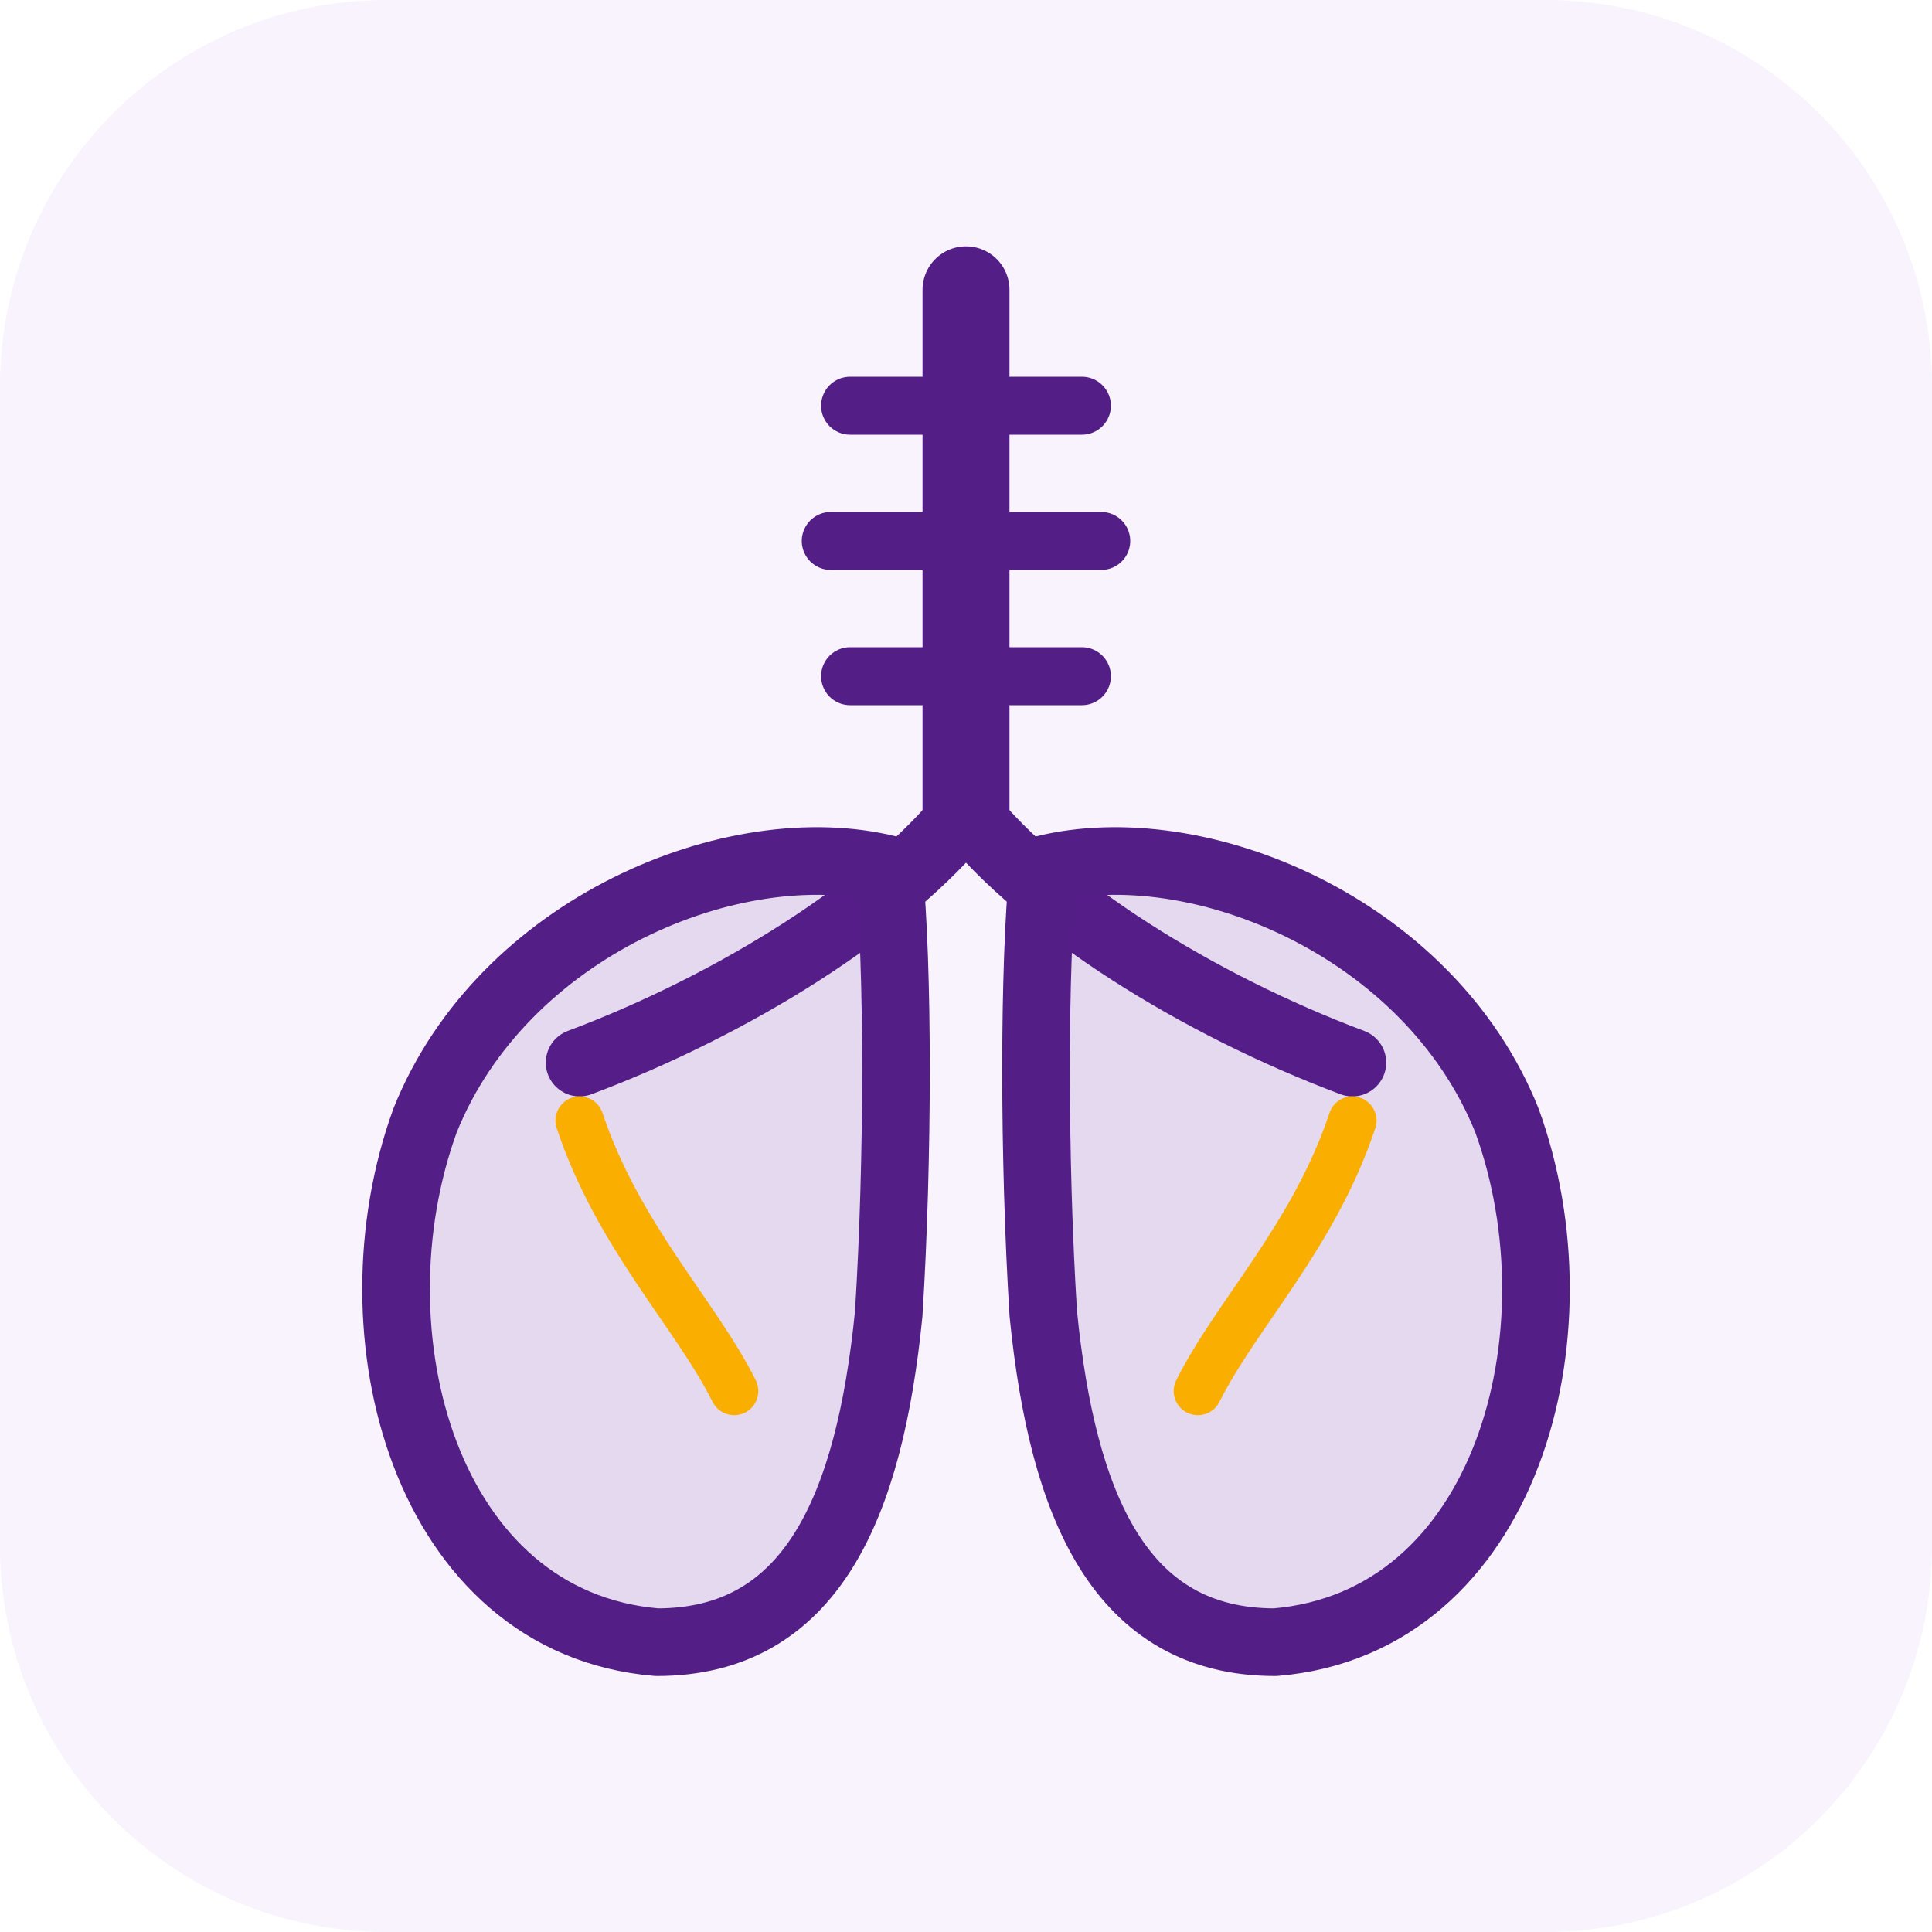
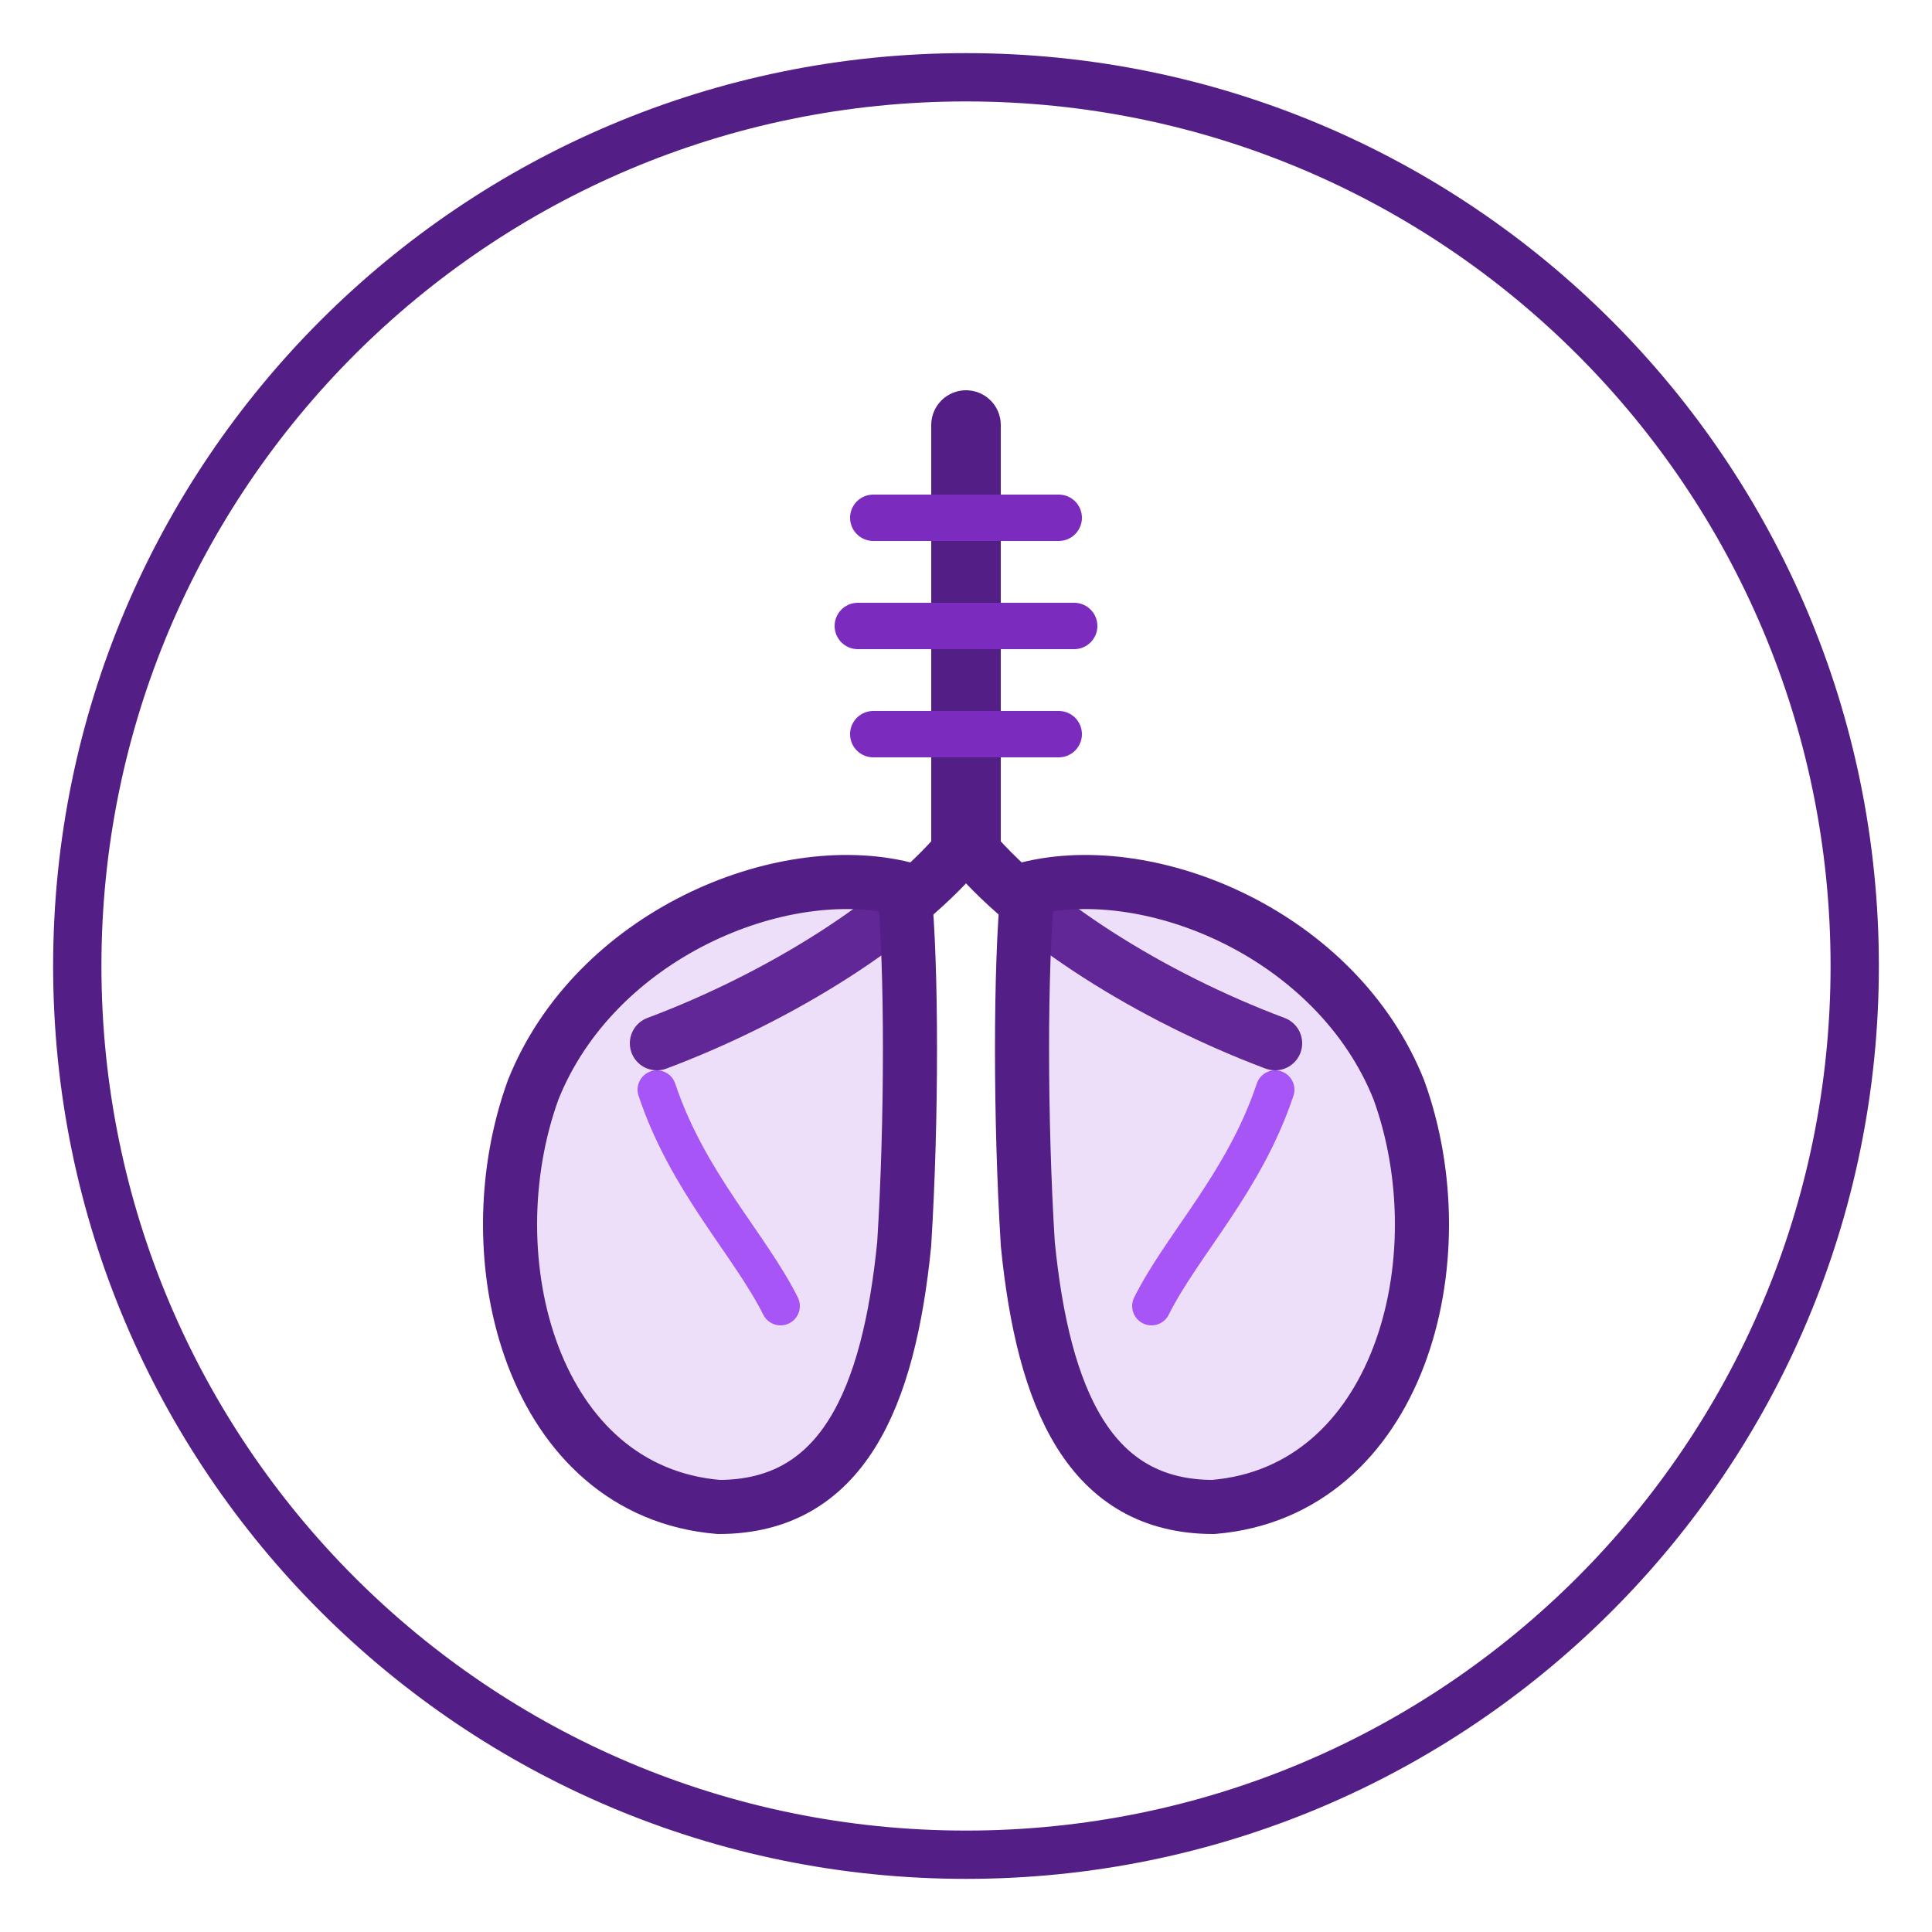
<svg xmlns="http://www.w3.org/2000/svg" viewBox="0 0 100 100" fill="none">
-   <rect width="100" height="100" rx="20" fill="#F4EBFB" opacity="0.6" />
-   <path d="M50 15 V42" stroke="#541E87" stroke-width="4.5" stroke-linecap="round" />
-   <path d="M44 21 H56" stroke="#541E87" stroke-width="3" stroke-linecap="round" />
-   <path d="M43 28 H57" stroke="#541E87" stroke-width="3" stroke-linecap="round" />
-   <path d="M44 35 H56" stroke="#541E87" stroke-width="3" stroke-linecap="round" />
-   <path d="M50 42 C46 47 38 52 30 55" stroke="#541E87" stroke-width="3.5" stroke-linecap="round" />
-   <path d="M50 42 C54 47 62 52 70 55" stroke="#541E87" stroke-width="3.5" stroke-linecap="round" />
-   <path d="M46 45 C38 43 26 48 22 58 C18 69 22 84 34 85 C42 85 45 78 46 68 C46.5 60 46.5 50 46 45 Z" fill="#541E87" fill-opacity="0.12" stroke="#541E87" stroke-width="3.5" stroke-linejoin="round" />
-   <path d="M54 45 C62 43 74 48 78 58 C82 69 78 84 66 85 C58 85 55 78 54 68 C53.5 60 53.5 50 54 45 Z" fill="#541E87" fill-opacity="0.12" stroke="#541E87" stroke-width="3.5" stroke-linejoin="round" />
-   <path d="M30 58 C32 64 36 68 38 72" stroke="#FAAE00" stroke-width="2.5" stroke-linecap="round" />
-   <path d="M70 58 C68 64 64 68 62 72" stroke="#FAAE00" stroke-width="2.5" stroke-linecap="round" />
+   <circle cx="50" cy="50" r="46" stroke="#541E87" stroke-width="2.5" fill="none" />
+   <g transform="translate(50, 50) scale(0.8) translate(-50, -50)">
+     <path d="M50 15 V42" stroke="#541E87" stroke-width="4.5" stroke-linecap="round" />
+     <path d="M44 21 H56" stroke="#7B2CBF" stroke-width="3" stroke-linecap="round" />
+     <path d="M43 28 H57" stroke="#7B2CBF" stroke-width="3" stroke-linecap="round" />
+     <path d="M44 35 H56" stroke="#7B2CBF" stroke-width="3" stroke-linecap="round" />
+     <path d="M50 42 C46 47 38 52 30 55" stroke="#541E87" stroke-width="3.5" stroke-linecap="round" />
+     <path d="M50 42 C54 47 62 52 70 55" stroke="#541E87" stroke-width="3.5" stroke-linecap="round" />
+     <path d="M46 45 C38 43 26 48 22 58 C18 69 22 84 34 85 C42 85 45 78 46 68 C46.5 60 46.5 50 46 45 Z" fill="#9B51E0" fill-opacity="0.18" stroke="#541E87" stroke-width="3.5" stroke-linejoin="round" />
+     <path d="M54 45 C62 43 74 48 78 58 C82 69 78 84 66 85 C58 85 55 78 54 68 C53.5 60 53.5 50 54 45 Z" fill="#9B51E0" fill-opacity="0.18" stroke="#541E87" stroke-width="3.5" stroke-linejoin="round" />
+     <path d="M30 58 C32 64 36 68 38 72" stroke="#A855F7" stroke-width="2.5" stroke-linecap="round" />
+     <path d="M70 58 C68 64 64 68 62 72" stroke="#A855F7" stroke-width="2.5" stroke-linecap="round" />
+   </g>
</svg>
